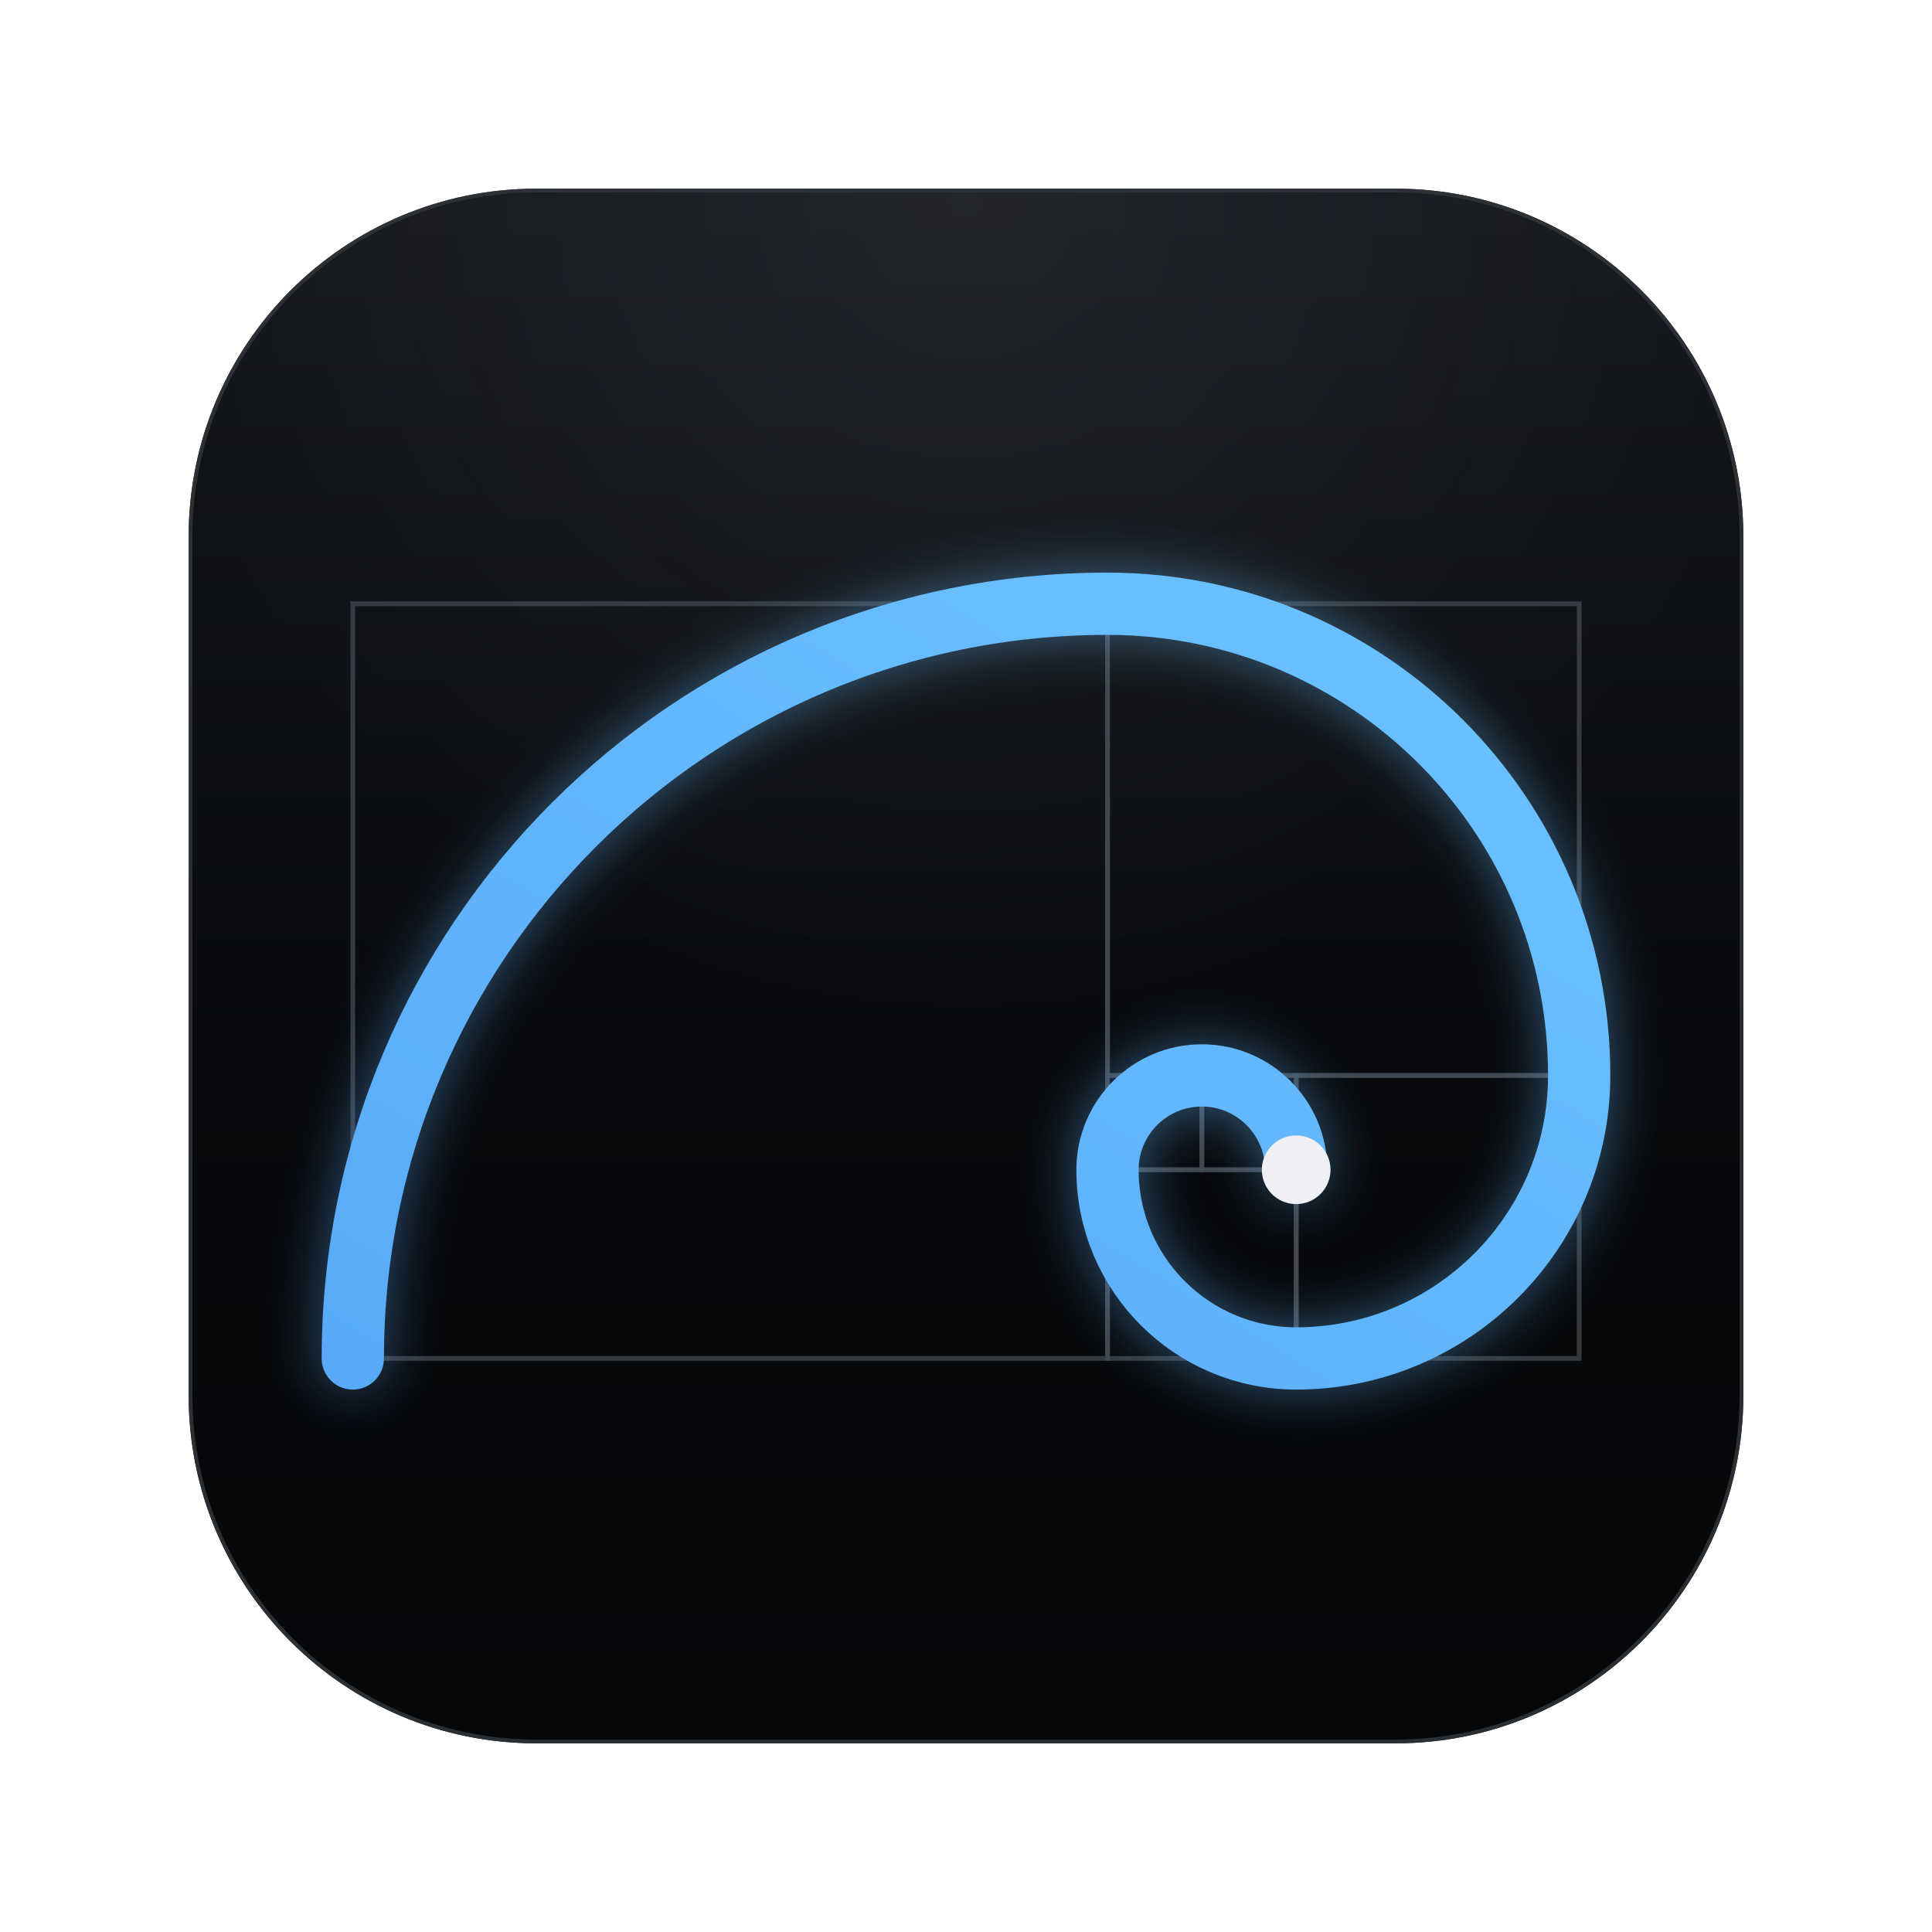
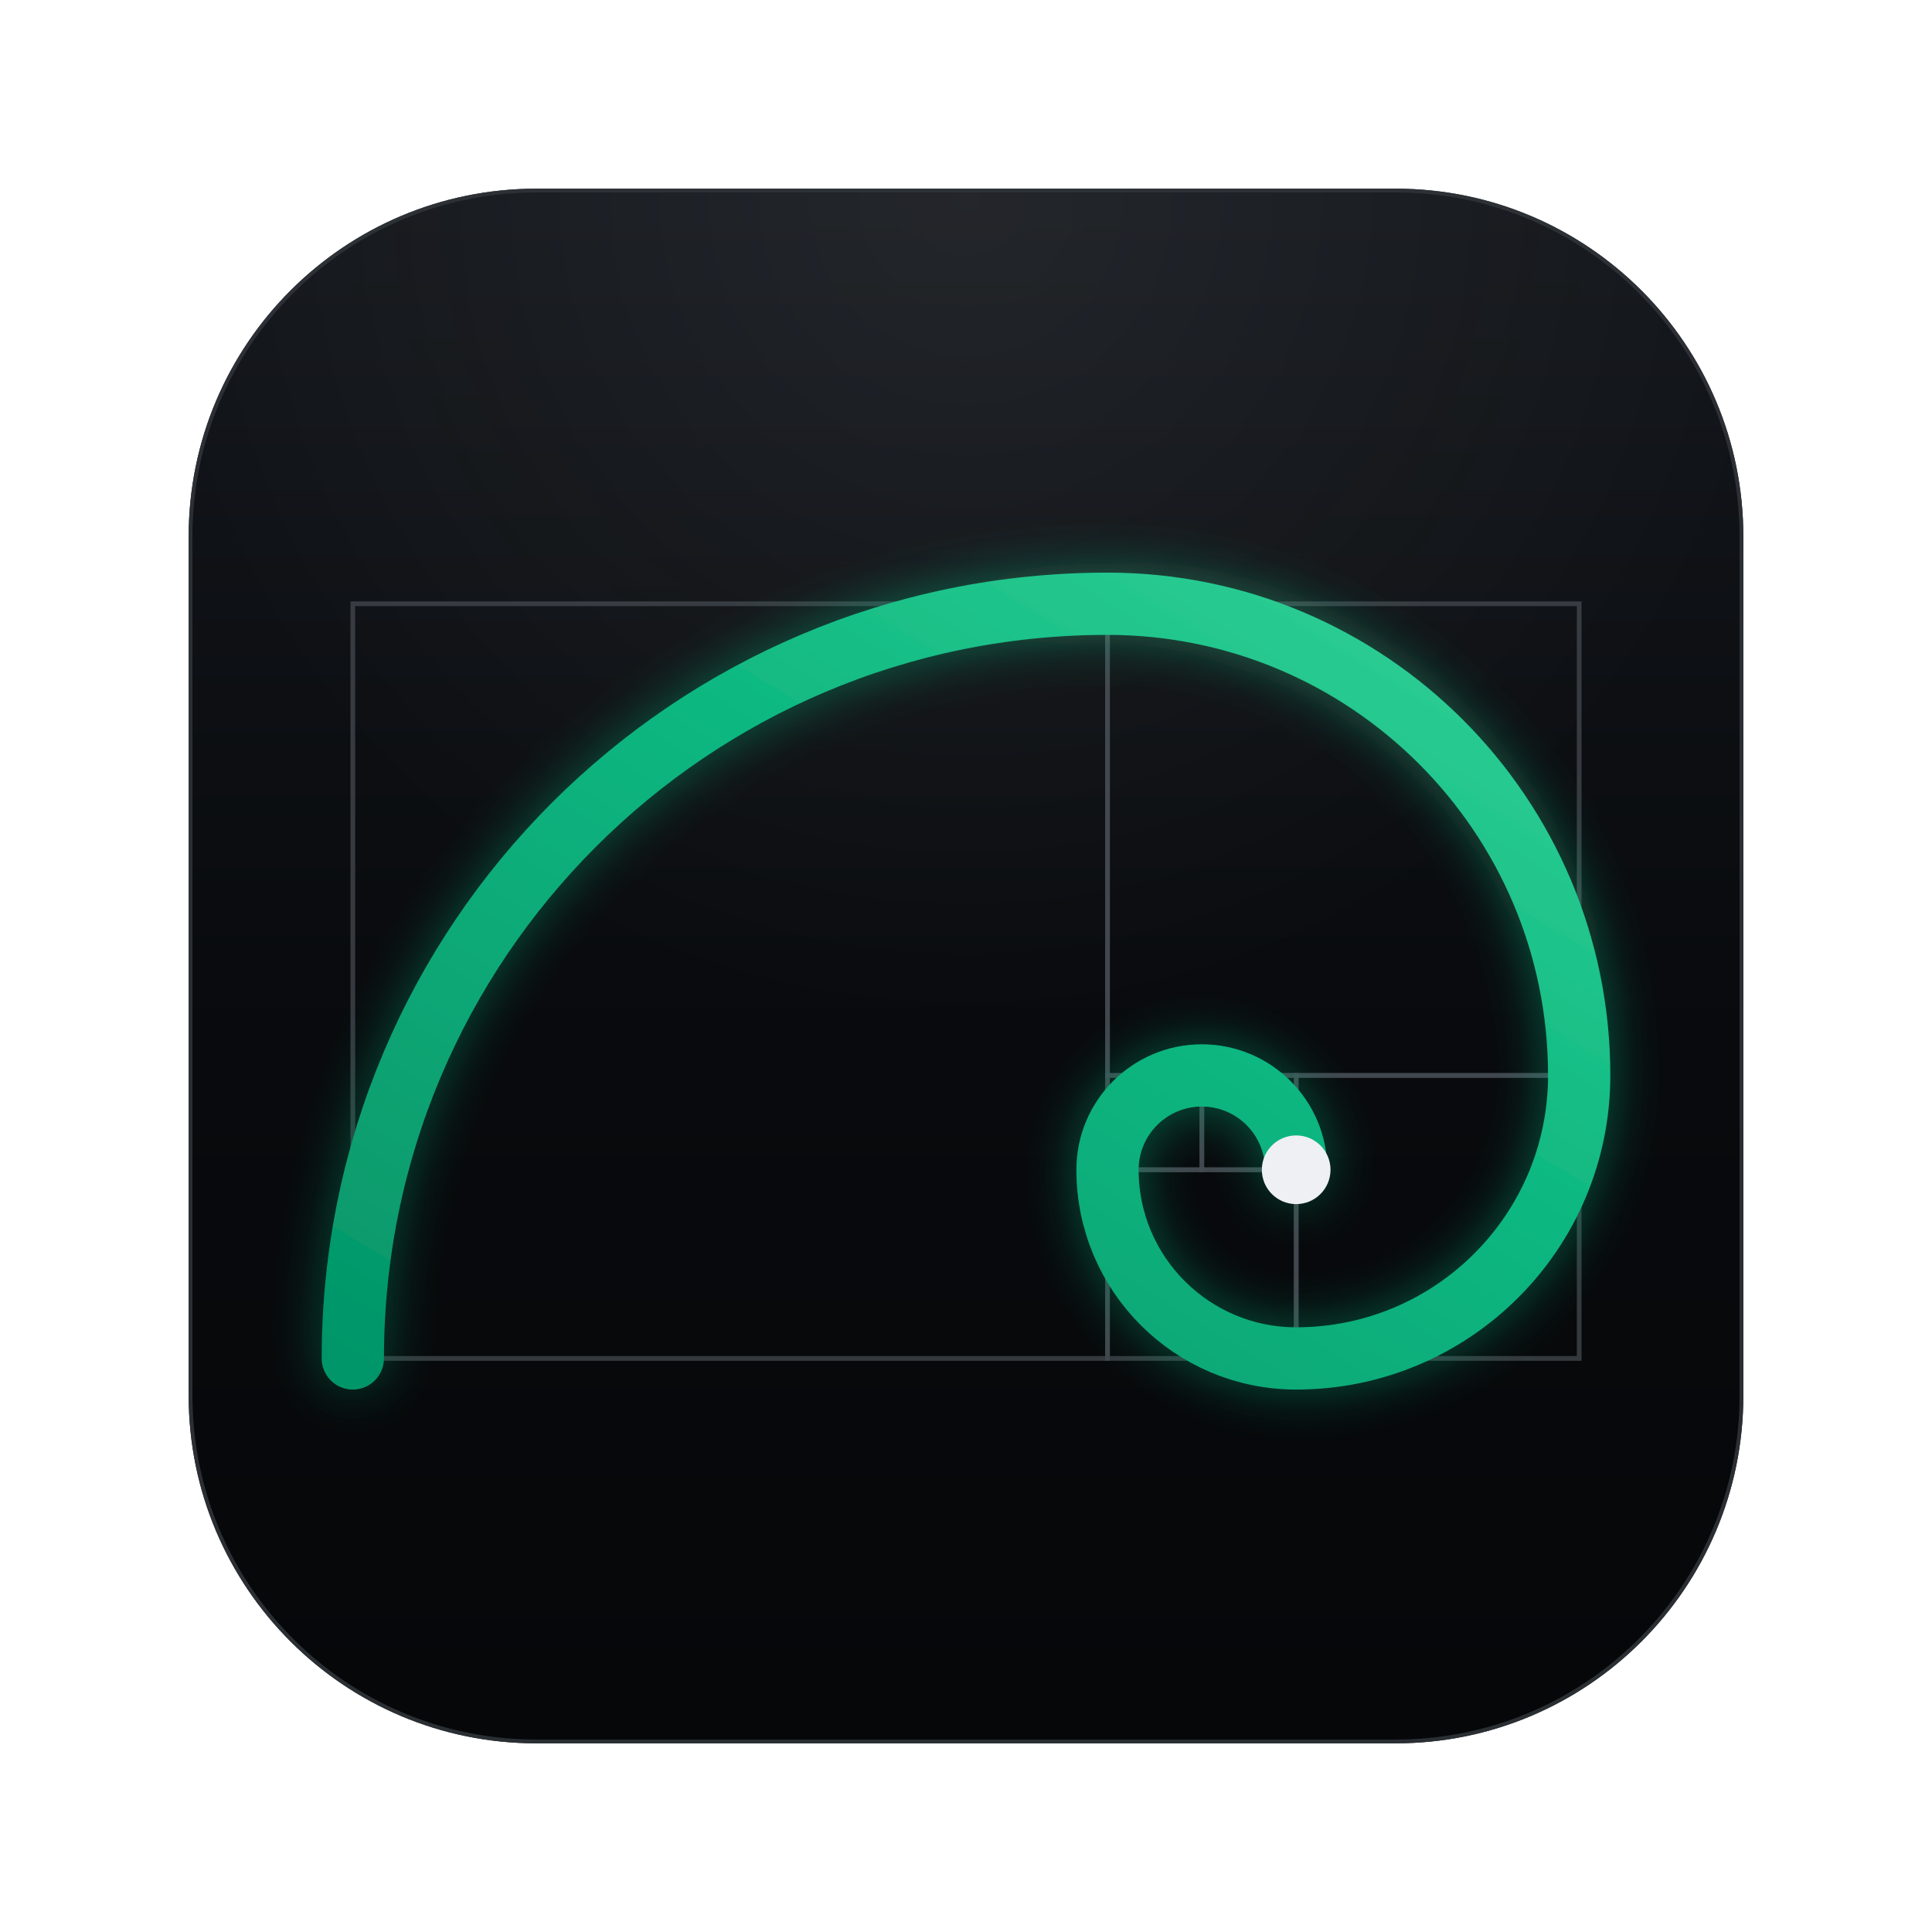
<svg xmlns="http://www.w3.org/2000/svg" width="1024" height="1024" viewBox="0 0 1024 1024">
  <defs>
    <linearGradient id="tile" x1="0" y1="0" x2="0" y2="1">
      <stop offset="0" stop-color="#14171c" />
      <stop offset="0.55" stop-color="#080a0d" />
      <stop offset="1" stop-color="#050709" />
    </linearGradient>
    <radialGradient id="sheen" cx="0.5" cy="0" r="0.9">
      <stop offset="0" stop-color="#eef0f3" stop-opacity="0.07" />
      <stop offset="0.6" stop-color="#eef0f3" stop-opacity="0" />
    </radialGradient>
    <linearGradient id="curve" x1="0" y1="1" x2="1" y2="0">
-       <stop offset="0" stop-color="#59aaf8" />
-       <stop offset="1" stop-color="#6cc3ff" />
+       <stop offset="0" stop-color="#059669" />
+       <stop offset="0.6" stop-color="#10b981" />
+       <stop offset="1" stop-color="#34d399" />
    </linearGradient>
    <filter id="glow" x="-20%" y="-20%" width="140%" height="140%">
      <feGaussianBlur stdDeviation="14" result="b" />
      <feColorMatrix in="b" type="matrix" values="1 0 0 0 0  0 1 0 0 0  0 0 1 0 0  0 0 0 0.45 0" />
      <feMerge>
        <feMergeNode />
        <feMergeNode in="SourceGraphic" />
      </feMerge>
    </filter>
    <clipPath id="clip">
      <rect x="100.0" y="100.0" width="824" height="824" rx="184.3" />
    </clipPath>
  </defs>
  <g clip-path="url(#clip)">
    <rect x="100.0" y="100.0" width="824" height="824" fill="url(#tile)" />
    <rect x="100.0" y="100.0" width="824" height="824" fill="url(#sheen)" />
    <g fill="none" stroke="#484e55" stroke-width="2.5" stroke-opacity="0.7">
      <rect x="187.0" y="320.0" width="400.0" height="400.0" />
      <rect x="587.0" y="320.0" width="250.0" height="250.0" />
      <rect x="687.0" y="570.0" width="150.0" height="150.0" />
      <rect x="587.0" y="620.0" width="100.0" height="100.0" />
      <rect x="587.0" y="570.0" width="50.0" height="50.0" />
      <rect x="637.0" y="570.0" width="50.0" height="50.0" />
    </g>
    <path d="M 187.0 720.0 A 400.0 400.0 0 0 1 587.0 320.0 A 250.0 250.0 0 0 1 837.0 570.0 A 150.0 150.0 0 0 1 687.0 720.0 A 100.0 100.0 0 0 1 587.0 620.0 A 50.0 50.0 0 0 1 637.0 570.0 A 50.0 50.0 0 0 1 687.0 620.0" fill="none" stroke="url(#curve)" stroke-width="33.0" stroke-linecap="round" filter="url(#glow)" />
    <circle cx="687.0" cy="620.0" r="18.2" fill="#eef0f3" />
  </g>
  <rect x="101.0" y="101.0" width="822" height="822" rx="183.3" fill="none" stroke="#2f3339" stroke-width="2" stroke-opacity="0.9" />
</svg>
